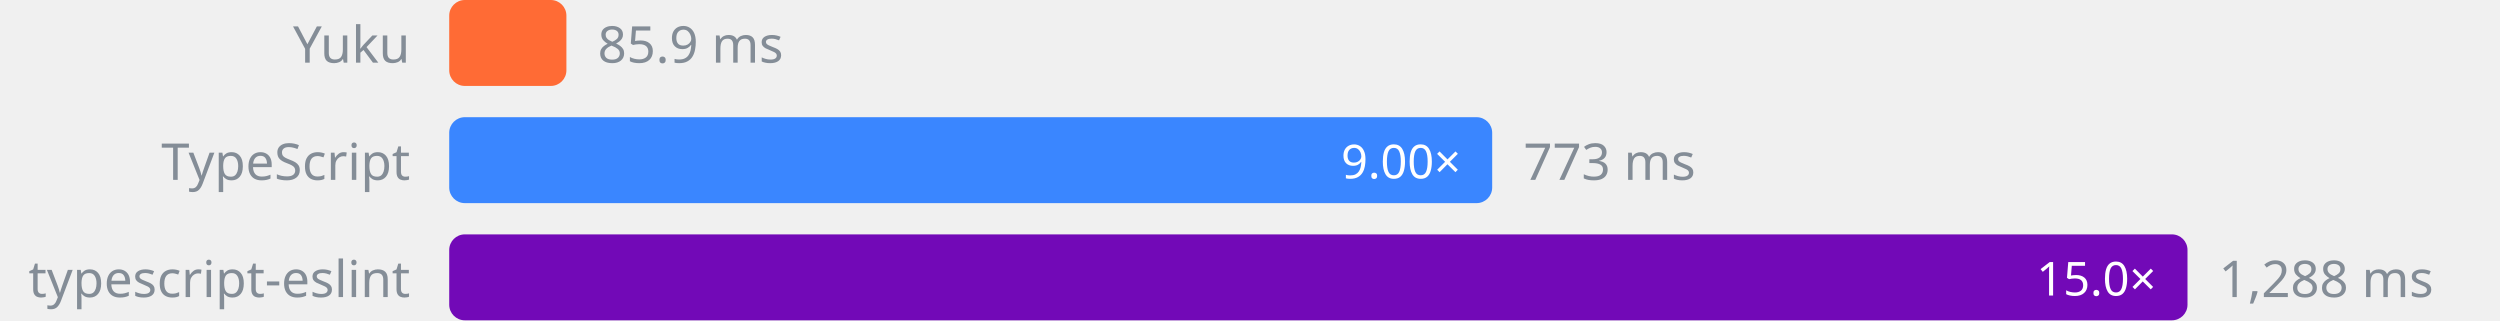
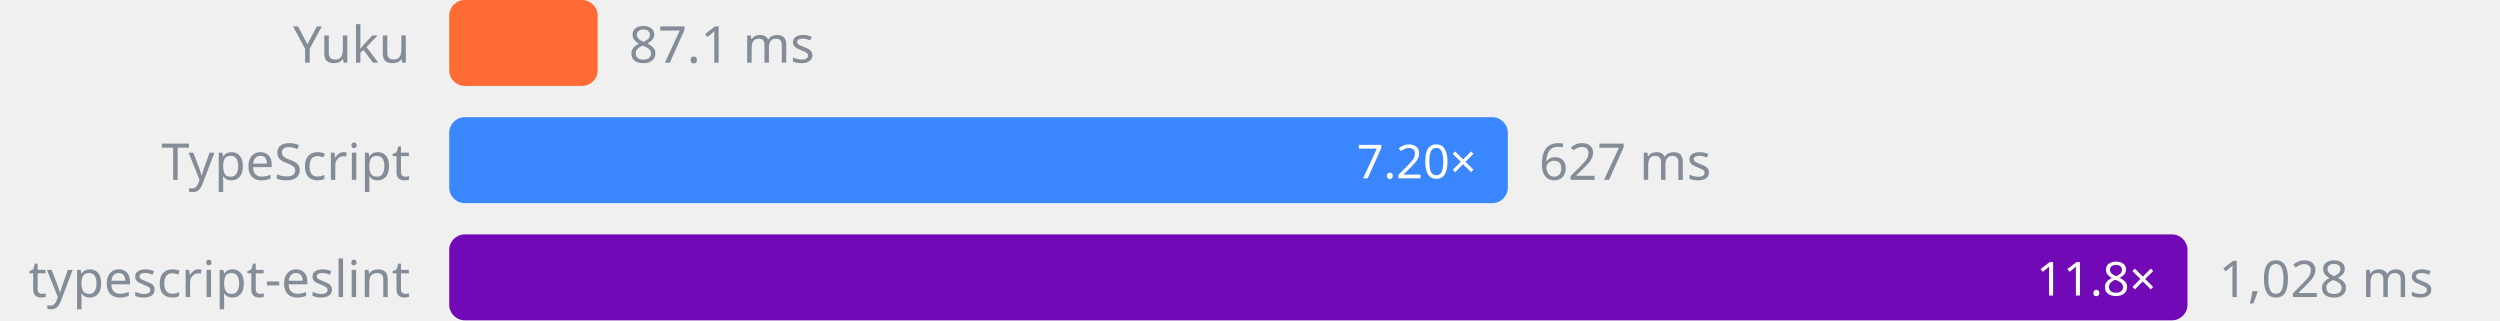
<svg xmlns="http://www.w3.org/2000/svg" width="640" height="82" viewBox="0 0 640 82">
  <style>
    text { font: 13px -apple-system, BlinkMacSystemFont, "Segoe UI", "Noto Sans", Helvetica, Arial, sans-serif; fill: #848d97; dominant-baseline: central; font-variant-numeric: tabular-nums }
    .ratio { font-size: 12px; fill: #fff }
  </style>
  <text x="105" y="11" text-anchor="end">Yuku</text>
-   <rect x="115" y="0" width="30" height="22" rx="4" fill="#FF6B35" />
-   <text x="153" y="11">85.9 ms</text>
+   <rect x="115" y="0" width="38" height="22" rx="4" fill="#FF6B35" />
+   <text x="161" y="11">87.1 ms</text>
  <text x="105" y="41" text-anchor="end">TypeScript</text>
-   <rect x="115" y="30" width="267" height="22" rx="4" fill="#3A86FF" />
-   <text x="390" y="41">773 ms</text>
-   <text class="ratio" x="374" y="41" text-anchor="end">9.00×</text>
+   <rect x="115" y="30" width="271" height="22" rx="4" fill="#3A86FF" />
+   <text x="394" y="41">627 ms</text>
+   <text class="ratio" x="378" y="41" text-anchor="end">7.20×</text>
  <text x="105" y="71" text-anchor="end">typescript-eslint</text>
  <rect x="115" y="60" width="445" height="22" rx="4" fill="#7209B7" />
-   <text x="568" y="71">1,288 ms</text>
-   <text class="ratio" x="552" y="71" text-anchor="end">15.0×</text>
+   <text x="568" y="71">1,028 ms</text>
+   <text class="ratio" x="552" y="71" text-anchor="end">11.8×</text>
</svg>
